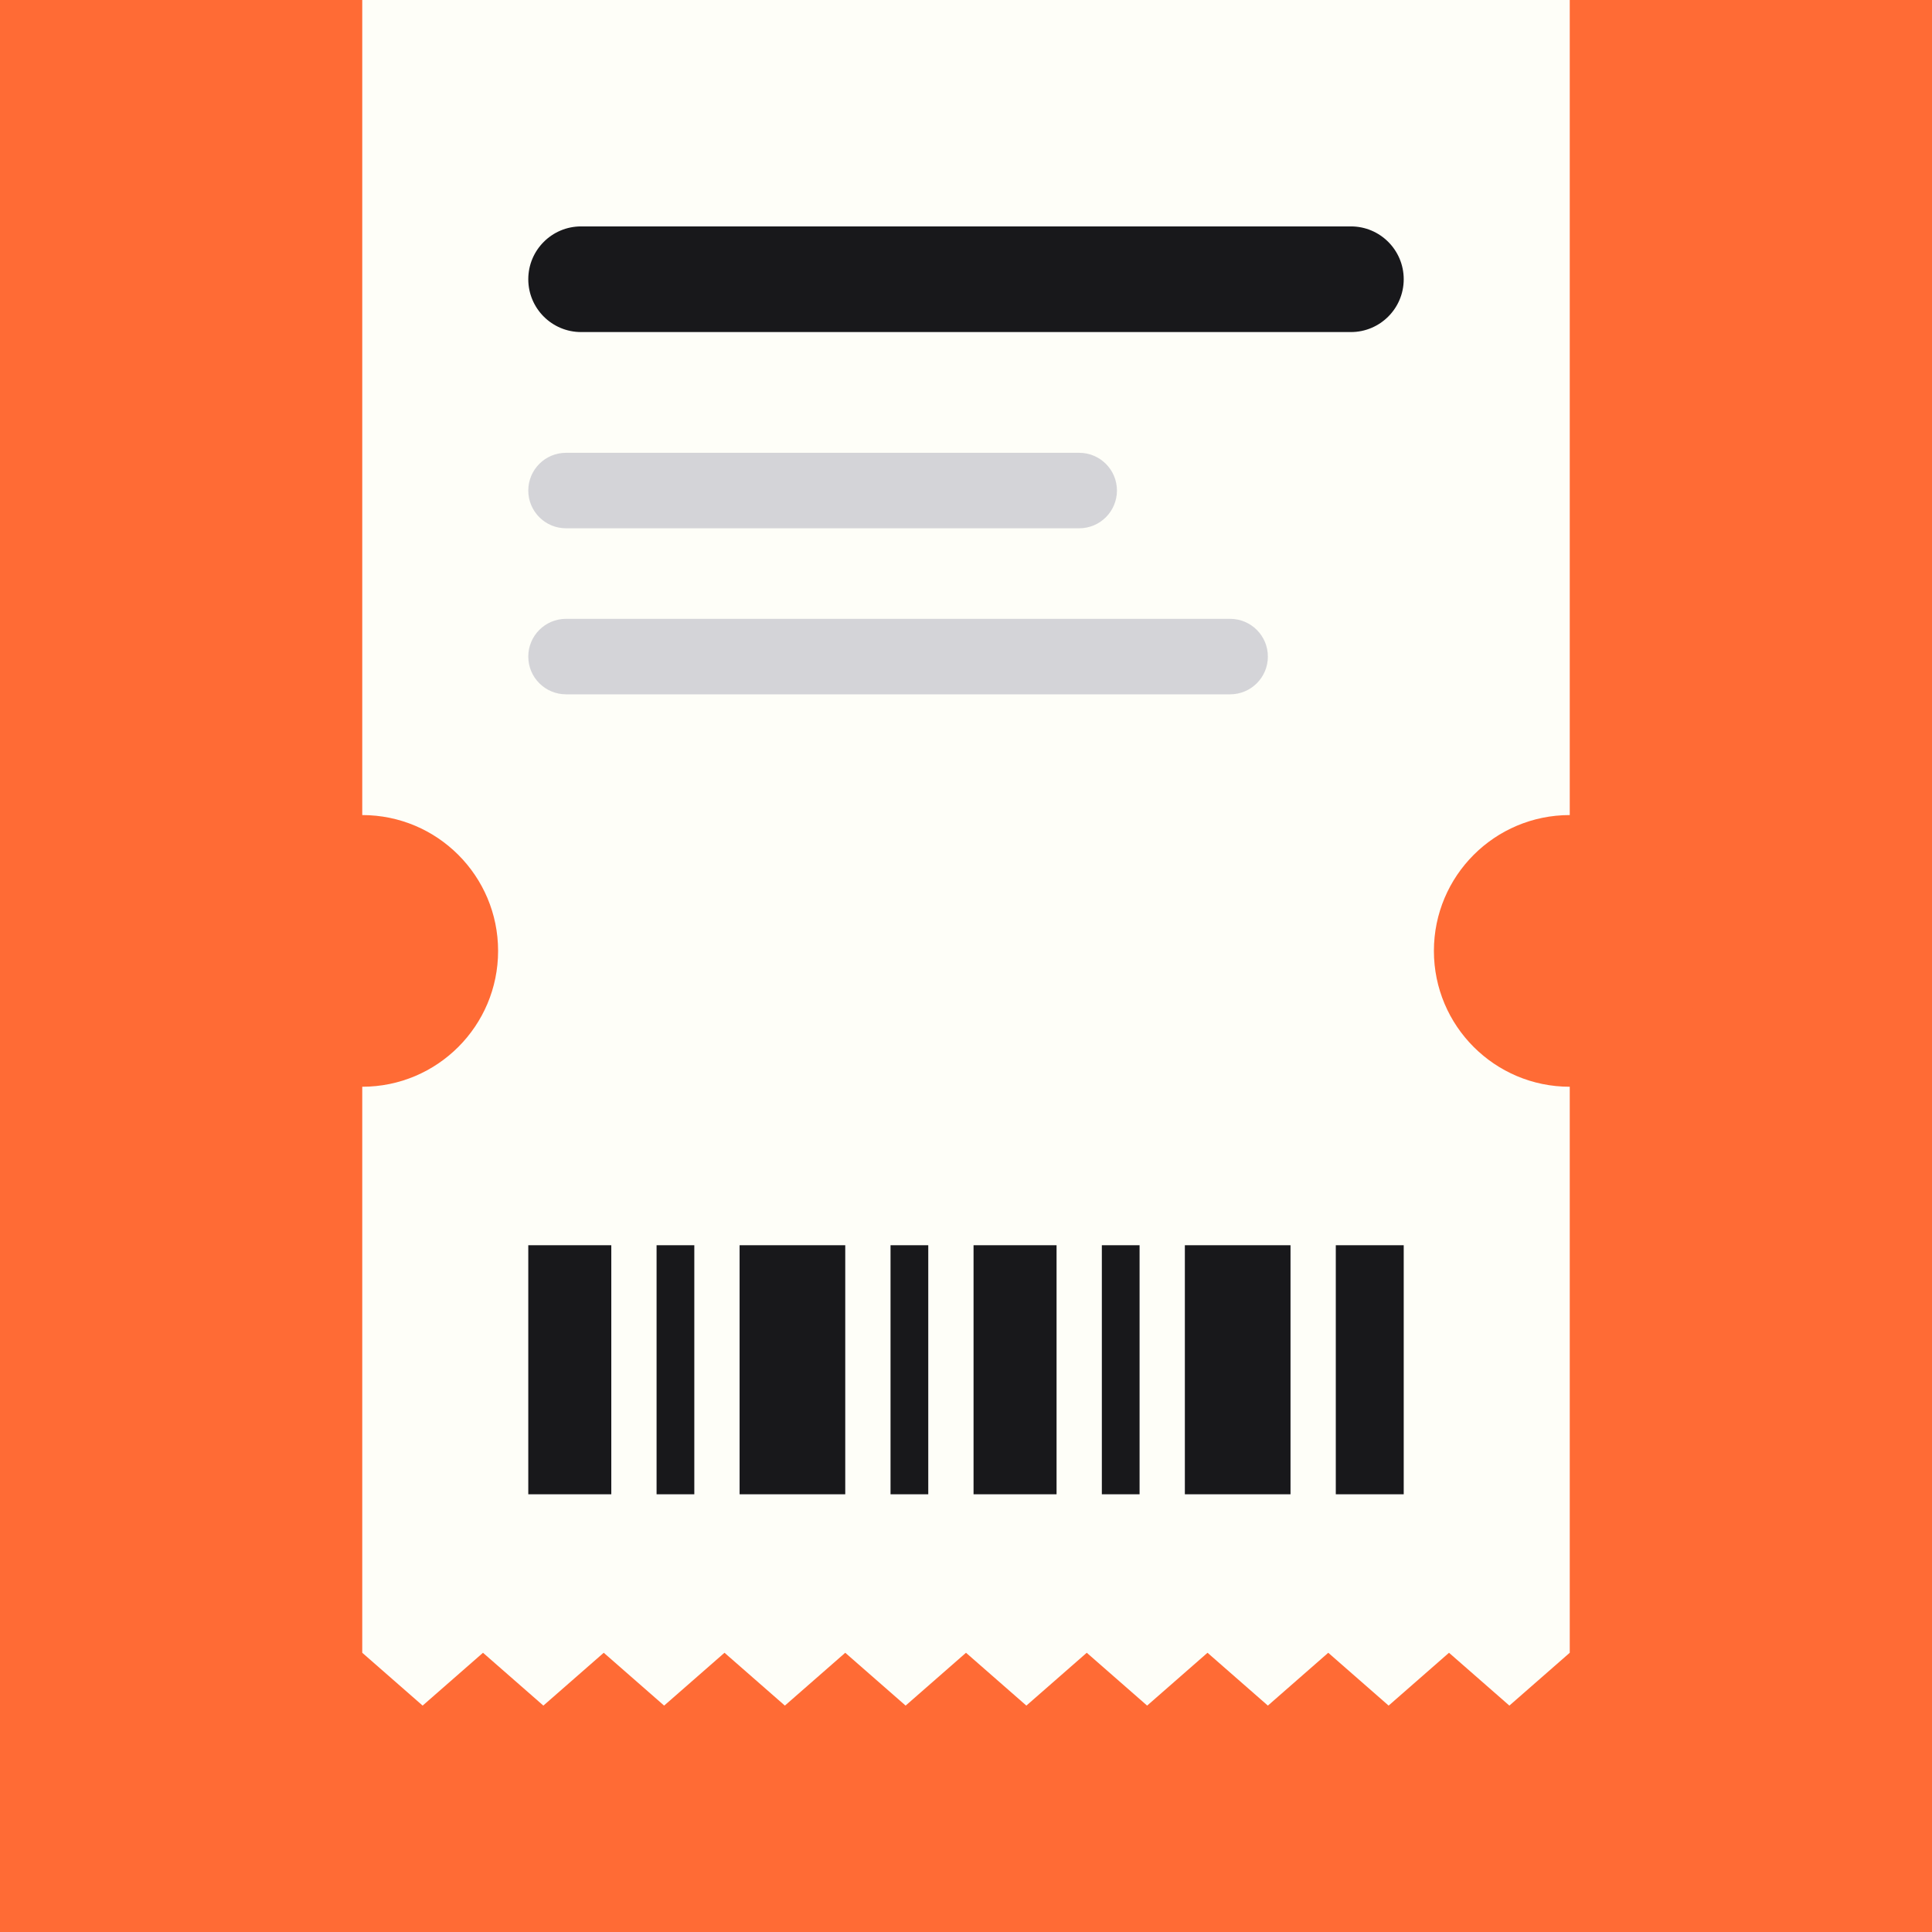
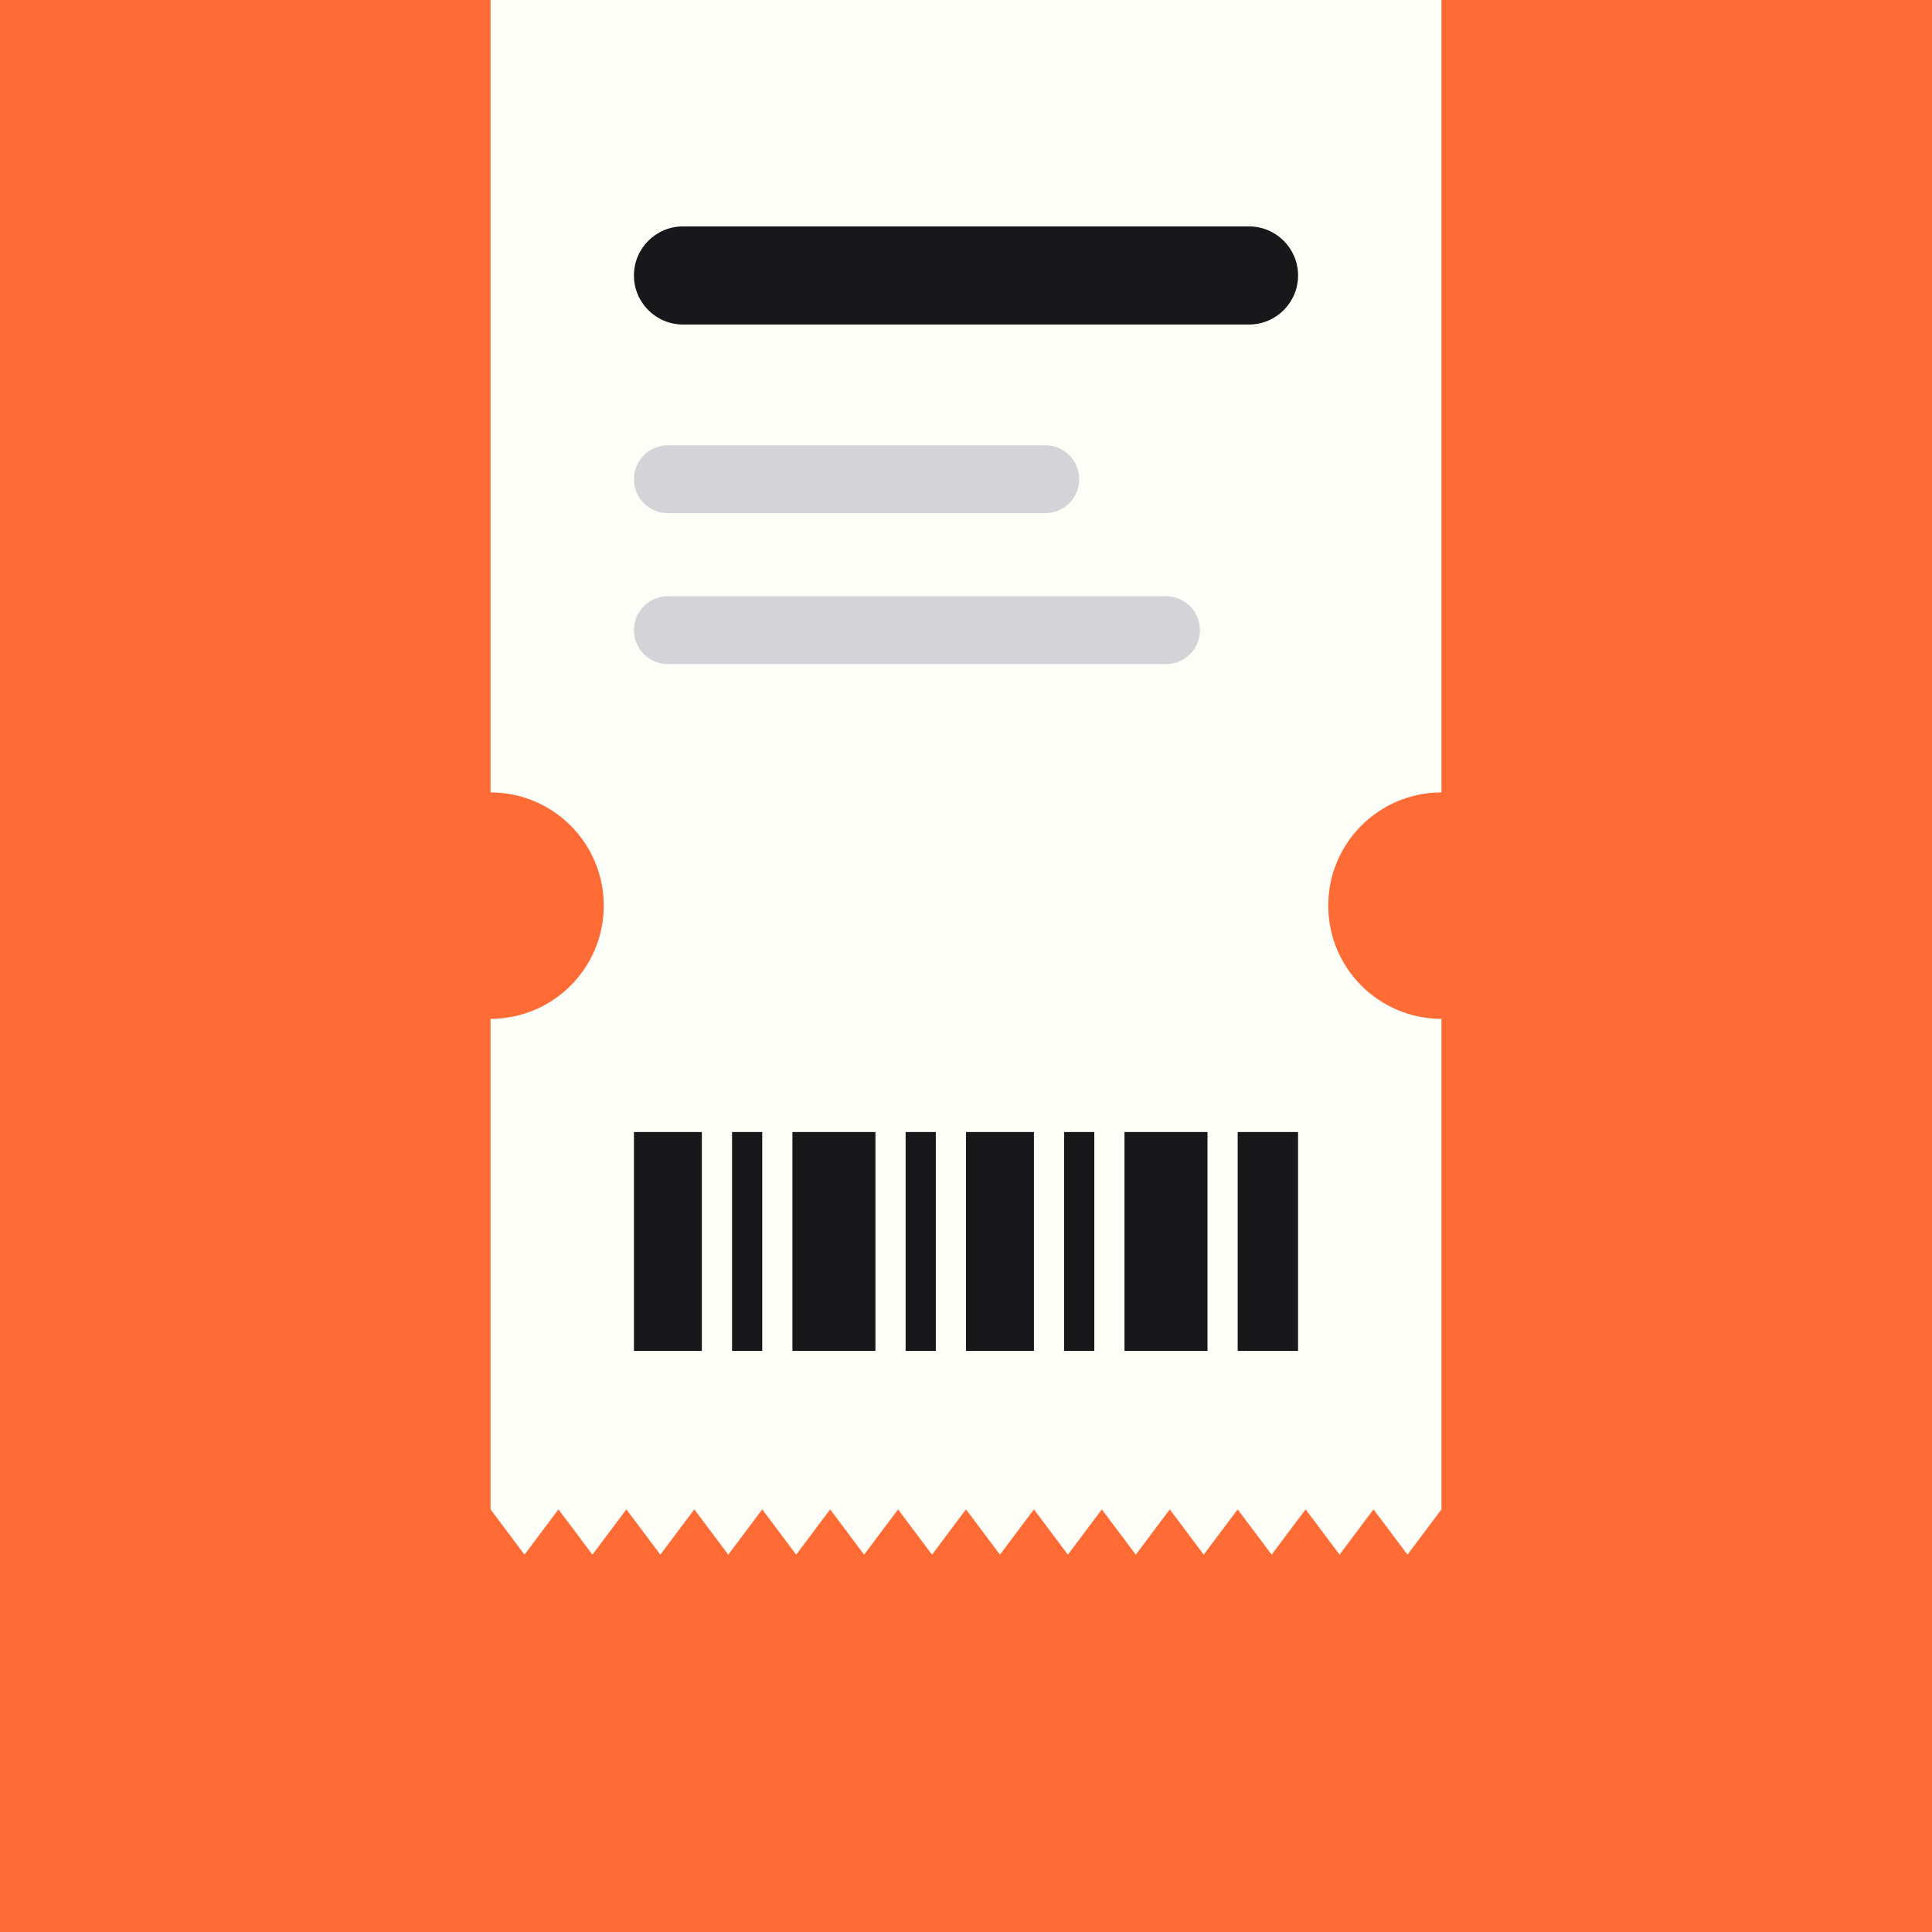
<svg xmlns="http://www.w3.org/2000/svg" viewBox="0 0 512 512" width="512" height="512" role="img" aria-label="comparTICKET">
  <rect width="512" height="512" fill="#FF6B35" />
-   <path fill="#FEFEF8" d="M96 -24 h320 v462 l-16 14 -16 -14 -16 14 -16 -14 -16 14 -16 -14 -16 14 -16 -14 -16 14 -16 -14 -16 14 -16 -14 -16 14 -16 -14 -16 14 -16 -14 -16 14 -16 -14 -16 14 -16 -14 z" />
-   <circle cx="96" cy="252" r="36" fill="#FF6B35" />
-   <circle cx="416" cy="252" r="36" fill="#FF6B35" />
-   <rect x="140" y="60" width="232" height="28" rx="14" fill="#18181B" />
-   <rect x="140" y="120" width="156" height="20" rx="10" fill="#D4D4D8" />
-   <rect x="140" y="164" width="196" height="20" rx="10" fill="#D4D4D8" />
+   <path fill="#FEFEF8" d="M130 -24 h252 v424 l-9 12 -9 -12 -9 12 -9 -12 -9 12 -9 -12 -9 12 -9 -12 -9 12 -9 -12 -9 12 -9 -12 -9 12 -9 -12 -9 12 -9 -12 -9 12 -9 -12 -9 12 -9 -12 -9 12 -9 -12 -9 12 -9 -12 -9 12 -9 -12 -9 12 -9 -12 z" />
+   <circle cx="130" cy="240" r="30" fill="#FF6B35" />
+   <circle cx="382" cy="240" r="30" fill="#FF6B35" />
+   <rect x="168" y="60" width="176" height="26" rx="13" fill="#18181B" />
+   <rect x="168" y="118" width="118" height="18" rx="9" fill="#D4D4D8" />
+   <rect x="168" y="158" width="150" height="18" rx="9" fill="#D4D4D8" />
  <g fill="#18181B">
-     <rect x="140" y="330" width="22" height="66" />
-     <rect x="174" y="330" width="10" height="66" />
-     <rect x="196" y="330" width="28" height="66" />
-     <rect x="236" y="330" width="10" height="66" />
-     <rect x="258" y="330" width="22" height="66" />
-     <rect x="292" y="330" width="10" height="66" />
-     <rect x="314" y="330" width="28" height="66" />
-     <rect x="354" y="330" width="18" height="66" />
+     <rect x="168" y="300" width="18" height="58" />
+     <rect x="194" y="300" width="8" height="58" />
+     <rect x="210" y="300" width="22" height="58" />
+     <rect x="240" y="300" width="8" height="58" />
+     <rect x="256" y="300" width="18" height="58" />
+     <rect x="282" y="300" width="8" height="58" />
+     <rect x="298" y="300" width="22" height="58" />
+     <rect x="328" y="300" width="16" height="58" />
  </g>
</svg>
